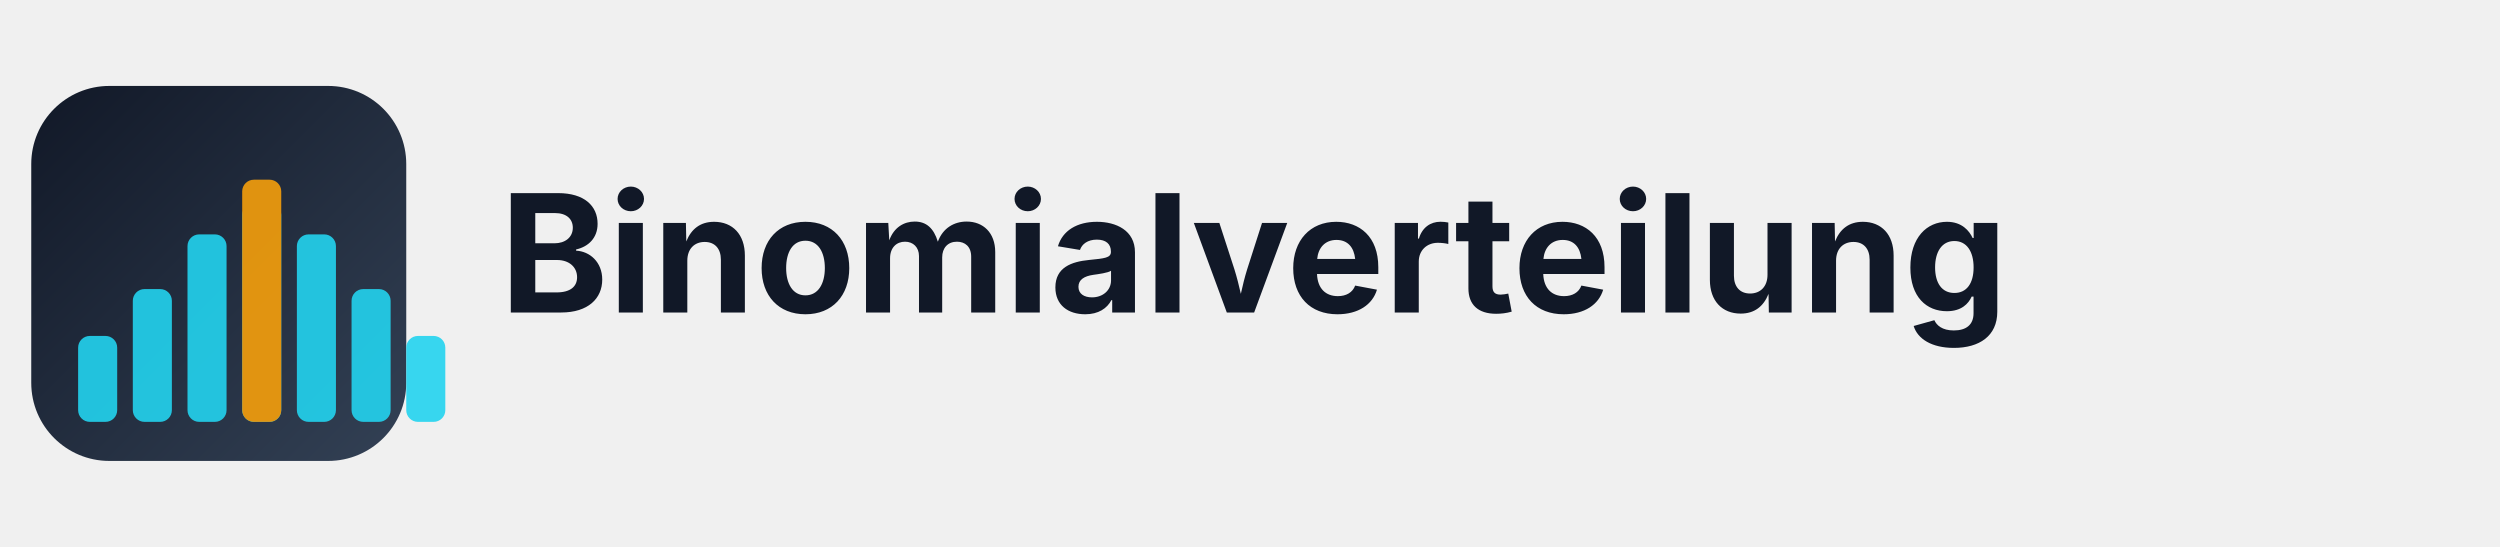
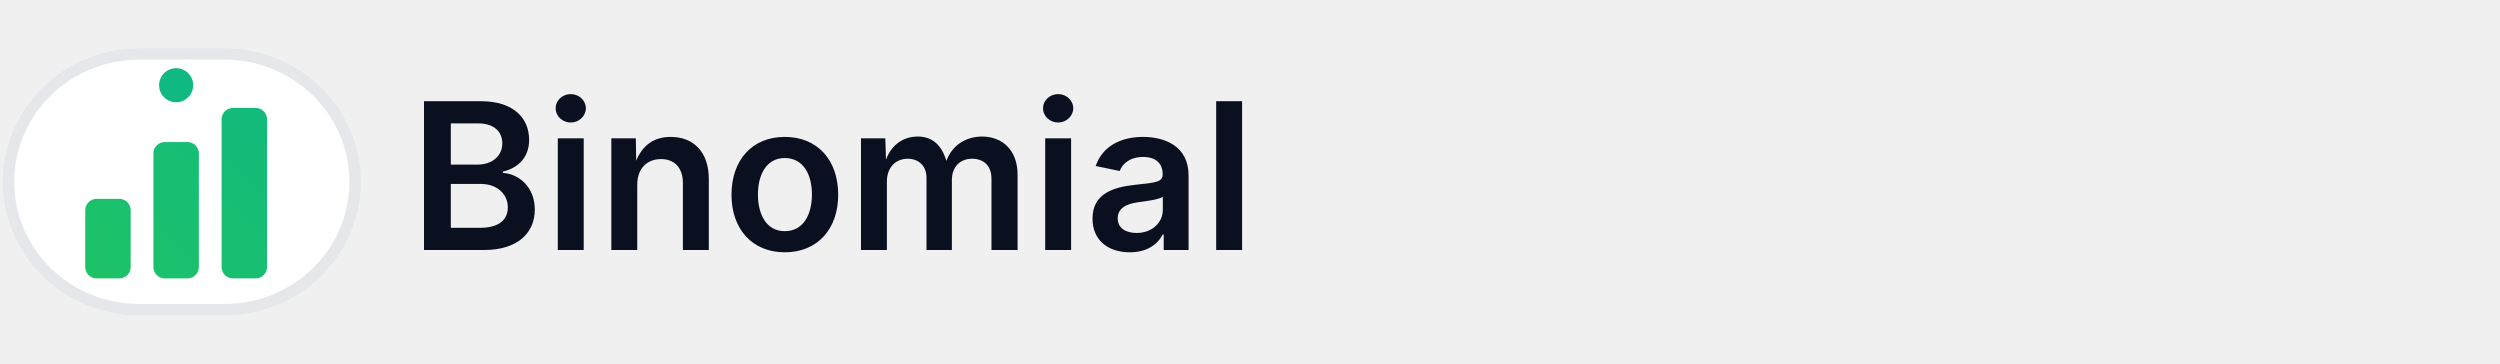
- <svg xmlns="http://www.w3.org/2000/svg" width="640" height="140" viewBox="0 0 640 140" role="img" aria-labelledby="title desc">
+ <svg xmlns="http://www.w3.org/2000/svg" width="220" height="32" viewBox="0 0 220 32" fill="none" role="img" aria-labelledby="title desc">
  <defs>
-     <linearGradient id="gradH" x1="0" y1="0" x2="1" y2="1">
-       <stop offset="0%" stop-color="#111827" />
-       <stop offset="100%" stop-color="#334155" />
+     <linearGradient id="grad" x1="4" y1="28" x2="28" y2="4" gradientUnits="userSpaceOnUse">
+       <stop stop-color="#22C55E" />
+       <stop offset="1" stop-color="#10B981" />
    </linearGradient>
+     <style>
+       /* Anpassbar: Textfarbe und dezente Sekundärfarbe */
+       .word { fill: #0B1020; font: 600 18px/1 Inter, ui-sans-serif, system-ui, -apple-system, "Segoe UI", Roboto, "Helvetica Neue", Arial; }
+       .sub  { fill: #6B7280; font: 400 11px/1.2 Inter, ui-sans-serif, system-ui, -apple-system, "Segoe UI", Roboto, "Helvetica Neue", Arial; }
+       @media (prefers-color-scheme: dark) {
+         /* Falls ihr es doch im Dark Mode nutzt → invertiert sich dezent */
+         .word { fill: #F8FAFC; }
+         .sub  { fill: #CBD5E1; }
+       }
+     </style>
  </defs>
-   <g transform="translate(8,22)">
-     <rect x="0" y="0" width="96" height="96" rx="20" fill="url(#gradH)" />
-     <g fill="#22d3ee" opacity="0.9" transform="translate(12,12)">
-       <rect x="0" y="52" width="10" height="22" rx="3" />
-       <rect x="14" y="40" width="10" height="34" rx="3" />
-       <rect x="28" y="26" width="10" height="48" rx="3" />
-       <rect x="42" y="18" width="10" height="56" rx="3" />
-       <rect x="56" y="26" width="10" height="48" rx="3" />
-       <rect x="70" y="40" width="10" height="34" rx="3" />
-       <rect x="84" y="52" width="10" height="22" rx="3" />
-       <rect x="42" y="12" width="10" height="62" rx="3" fill="#f59e0b" />
-     </g>
+   <g transform="translate(0,4)">
+     <rect x="0.75" y="0.75" width="30.5" height="22.5" rx="11.5" fill="#FFFFFF" stroke="#E5E7EB" />
+     <rect x="7.5" y="13.5" width="4" height="7" rx="1" fill="url(#grad)" />
+     <rect x="13.5" y="8.5" width="4" height="12" rx="1" fill="url(#grad)" />
+     <rect x="19.5" y="5.5" width="4" height="15" rx="1" fill="url(#grad)" />
+     <circle cx="15.5" cy="3.5" r="1.5" fill="#10B981" />
  </g>
-   <g transform="translate(128,80)" fill="#111827">
-     <text x="0" y="0" font-family="ui-sans-serif, system-ui, -apple-system, Segoe UI" font-size="42" font-weight="700">Binomialverteilung</text>
+   <g transform="translate(36,22)">
+     <text class="word">Binomial</text>
  </g>
</svg>
